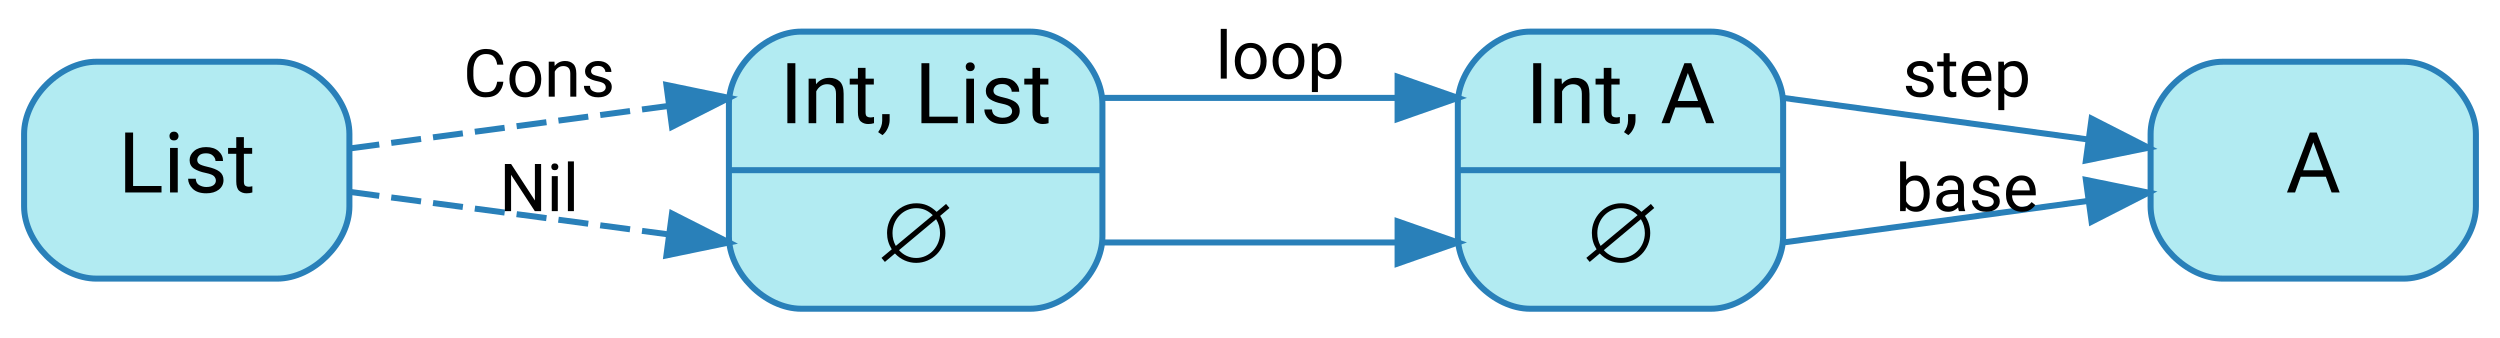
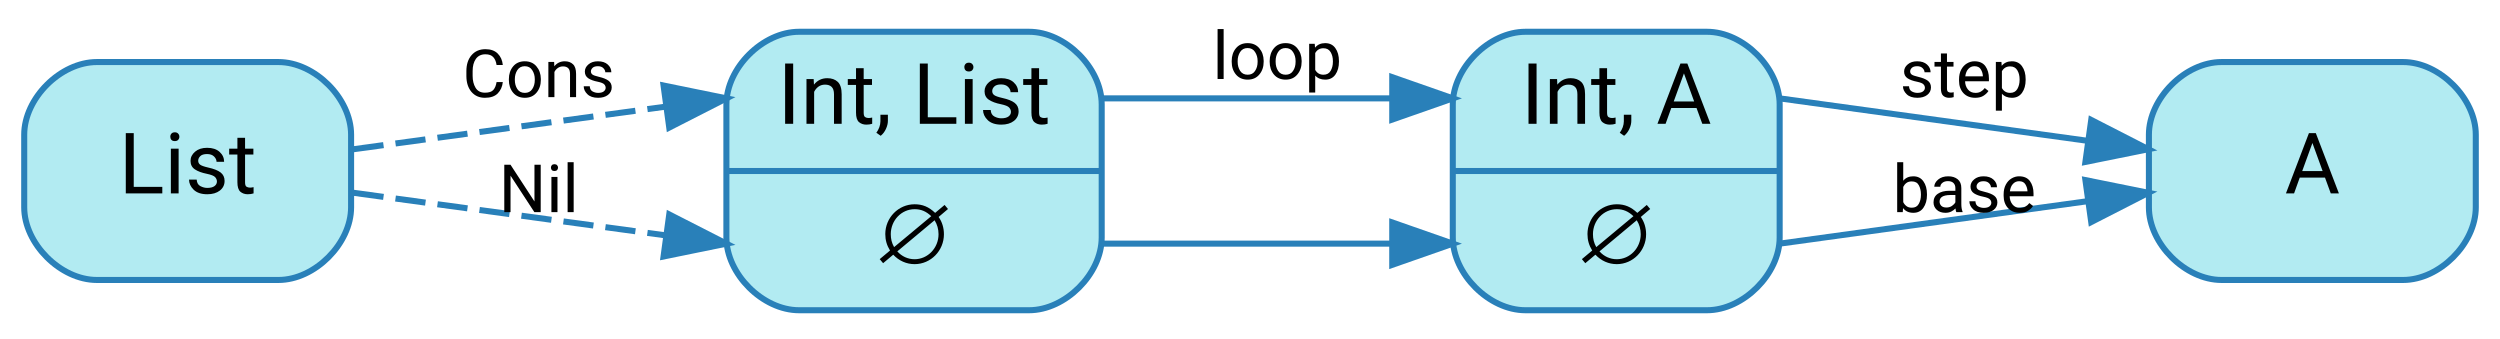
- <svg xmlns="http://www.w3.org/2000/svg" width="415pt" height="56pt" viewBox="0.00 0.00 415.00 55.50">
+ <svg xmlns="http://www.w3.org/2000/svg" width="413pt" height="56pt" viewBox="0.00 0.00 413.00 55.50">
  <g id="graph0" class="graph" transform="scale(1 1) rotate(0) translate(4 51.5)">
    <g id="node1" class="node">
-       <path fill="#b2ebf2" stroke="#2980b9" d="M129,-.5C129,-.5 167,-.5 167,-.5 173,-.5 179,-6.5 179,-12.5 179,-12.5 179,-34.5 179,-34.5 179,-40.5 173,-46.5 167,-46.5 167,-46.5 129,-46.5 129,-46.5 123,-46.5 117,-40.5 117,-34.5 117,-34.5 117,-12.5 117,-12.5 117,-6.5 123,-.5 129,-.5" />
-       <text text-anchor="middle" x="148" y="-31.3" font-family="Segoe UI,Roboto,Helvetica,Arial,sans-serif" font-size="14.00" fill="#000000">Int, List</text>
-       <polyline fill="none" stroke="#2980b9" points="117,-23.5 179,-23.5 " />
-       <text text-anchor="middle" x="148" y="-8.3" font-family="Segoe UI,Roboto,Helvetica,Arial,sans-serif" font-size="14.00" fill="#000000">∅</text>
+       <path fill="#b2ebf2" stroke="#2980b9" d="M128,-0.5C128,-0.5 166,-0.5 166,-0.5 172,-0.5 178,-6.5 178,-12.5 178,-12.5 178,-34.5 178,-34.5 178,-40.5 172,-46.5 166,-46.5 166,-46.5 128,-46.5 128,-46.5 122,-46.5 116,-40.5 116,-34.5 116,-34.5 116,-12.5 116,-12.5 116,-6.5 122,-0.5 128,-0.5" />
+       <text text-anchor="middle" x="147" y="-31.3" font-family="Segoe UI,Roboto,Helvetica,Arial,sans-serif" font-size="14.00" fill="#000000">Int, List</text>
+       <polyline fill="none" stroke="#2980b9" points="116,-23.5 178,-23.5 " />
+       <text text-anchor="middle" x="147" y="-8.3" font-family="Segoe UI,Roboto,Helvetica,Arial,sans-serif" font-size="14.00" fill="#000000">∅</text>
    </g>
    <g id="node2" class="node">
-       <path fill="#b2ebf2" stroke="#2980b9" d="M250,-.5C250,-.5 280,-.5 280,-.5 286,-.5 292,-6.5 292,-12.5 292,-12.5 292,-34.5 292,-34.5 292,-40.5 286,-46.5 280,-46.5 280,-46.5 250,-46.5 250,-46.5 244,-46.5 238,-40.5 238,-34.5 238,-34.5 238,-12.5 238,-12.5 238,-6.5 244,-.5 250,-.5" />
-       <text text-anchor="middle" x="265" y="-31.3" font-family="Segoe UI,Roboto,Helvetica,Arial,sans-serif" font-size="14.00" fill="#000000">Int, A</text>
-       <polyline fill="none" stroke="#2980b9" points="238,-23.5 292,-23.5 " />
-       <text text-anchor="middle" x="265" y="-8.3" font-family="Segoe UI,Roboto,Helvetica,Arial,sans-serif" font-size="14.00" fill="#000000">∅</text>
+       <path fill="#b2ebf2" stroke="#2980b9" d="M248,-0.5C248,-0.5 278,-0.5 278,-0.5 284,-0.5 290,-6.5 290,-12.5 290,-12.5 290,-34.5 290,-34.5 290,-40.5 284,-46.5 278,-46.5 278,-46.5 248,-46.5 248,-46.5 242,-46.5 236,-40.5 236,-34.5 236,-34.5 236,-12.5 236,-12.5 236,-6.5 242,-0.5 248,-0.5" />
+       <text text-anchor="middle" x="263" y="-31.3" font-family="Segoe UI,Roboto,Helvetica,Arial,sans-serif" font-size="14.00" fill="#000000">Int, A</text>
+       <polyline fill="none" stroke="#2980b9" points="236,-23.5 290,-23.5 " />
+       <text text-anchor="middle" x="263" y="-8.3" font-family="Segoe UI,Roboto,Helvetica,Arial,sans-serif" font-size="14.00" fill="#000000">∅</text>
    </g>
    <g id="edge3" class="edge">
-       <path fill="none" stroke="#2980b9" d="M179,-35.5C179,-35.5 211.159,-35.5 227.992,-35.5" />
-       <polygon fill="#2980b9" stroke="#2980b9" points="228,-39 238,-35.5 228,-32 228,-39" />
-       <text text-anchor="middle" x="208.5" y="-38.7" font-family="Segoe UI,Roboto,Helvetica,Arial,sans-serif" font-size="11.00" fill="#000000">loop</text>
+       <path fill="none" stroke="#2980b9" d="M178,-35.5C178,-35.5 209.28,-35.5 225.9,-35.5" />
+       <polygon fill="#2980b9" stroke="#2980b9" points="226,-39 236,-35.5 226,-32 226,-39" />
+       <text text-anchor="middle" x="207" y="-38.7" font-family="Segoe UI,Roboto,Helvetica,Arial,sans-serif" font-size="11.00" fill="#000000">loop</text>
    </g>
    <g id="edge4" class="edge">
-       <path fill="none" stroke="#2980b9" d="M179,-11.5C179,-11.5 211.159,-11.5 227.992,-11.5" />
-       <polygon fill="#2980b9" stroke="#2980b9" points="228,-15 238,-11.5 228,-8 228,-15" />
+       <path fill="none" stroke="#2980b9" d="M178,-11.5C178,-11.5 209.28,-11.5 225.9,-11.5" />
+       <polygon fill="#2980b9" stroke="#2980b9" points="226,-15 236,-11.5 226,-8 226,-15" />
    </g>
    <g id="node4" class="node">
-       <path fill="#b2ebf2" stroke="#2980b9" d="M395,-41.5C395,-41.5 365,-41.5 365,-41.5 359,-41.5 353,-35.5 353,-29.5 353,-29.5 353,-17.5 353,-17.5 353,-11.5 359,-5.5 365,-5.5 365,-5.5 395,-5.5 395,-5.5 401,-5.5 407,-11.5 407,-17.5 407,-17.5 407,-29.5 407,-29.5 407,-35.5 401,-41.5 395,-41.5" />
-       <text text-anchor="middle" x="380" y="-19.8" font-family="Segoe UI,Roboto,Helvetica,Arial,sans-serif" font-size="14.00" fill="#000000">A</text>
+       <path fill="#b2ebf2" stroke="#2980b9" d="M393,-41.5C393,-41.5 363,-41.5 363,-41.5 357,-41.5 351,-35.5 351,-29.5 351,-29.5 351,-17.5 351,-17.5 351,-11.5 357,-5.5 363,-5.5 363,-5.5 393,-5.5 393,-5.5 399,-5.5 405,-11.5 405,-17.5 405,-17.5 405,-29.5 405,-29.5 405,-35.5 399,-41.5 393,-41.5" />
+       <text text-anchor="middle" x="378" y="-19.8" font-family="Segoe UI,Roboto,Helvetica,Arial,sans-serif" font-size="14.00" fill="#000000">A</text>
    </g>
    <g id="edge5" class="edge">
-       <path fill="none" stroke="#2980b9" d="M292,-35.5C292,-35.5 318.648,-31.866 342.616,-28.598" />
-       <polygon fill="#2980b9" stroke="#2980b9" points="343.203,-32.05 352.639,-27.231 342.257,-25.114 343.203,-32.05" />
-       <text text-anchor="middle" x="322.5" y="-35.7" font-family="Segoe UI,Roboto,Helvetica,Arial,sans-serif" font-size="11.00" fill="#000000">step</text>
+       <path fill="none" stroke="#2980b9" d="M290,-35.5C290,-35.5 317,-31.78 340.92,-28.48" />
+       <polygon fill="#2980b9" stroke="#2980b9" points="341.47,-31.93 350.9,-27.1 340.51,-25 341.47,-31.93" />
+       <text text-anchor="middle" x="320.5" y="-35.7" font-family="Segoe UI,Roboto,Helvetica,Arial,sans-serif" font-size="11.00" fill="#000000">step</text>
    </g>
    <g id="edge6" class="edge">
-       <path fill="none" stroke="#2980b9" d="M292,-11.5C292,-11.5 318.648,-15.134 342.616,-18.402" />
-       <polygon fill="#2980b9" stroke="#2980b9" points="342.257,-21.886 352.639,-19.769 343.203,-14.95 342.257,-21.886" />
-       <text text-anchor="middle" x="322.5" y="-16.7" font-family="Segoe UI,Roboto,Helvetica,Arial,sans-serif" font-size="11.00" fill="#000000">base</text>
+       <path fill="none" stroke="#2980b9" d="M290,-11.5C290,-11.5 317,-15.22 340.92,-18.52" />
+       <polygon fill="#2980b9" stroke="#2980b9" points="340.51,-22 350.9,-19.9 341.47,-15.07 340.51,-22" />
+       <text text-anchor="middle" x="320.5" y="-16.7" font-family="Segoe UI,Roboto,Helvetica,Arial,sans-serif" font-size="11.00" fill="#000000">base</text>
    </g>
    <g id="node3" class="node">
      <path fill="#b2ebf2" stroke="#2980b9" d="M42,-41.5C42,-41.5 12,-41.5 12,-41.5 6,-41.5 0,-35.5 0,-29.5 0,-29.5 0,-17.5 0,-17.5 0,-11.5 6,-5.5 12,-5.5 12,-5.5 42,-5.5 42,-5.5 48,-5.5 54,-11.5 54,-17.5 54,-17.5 54,-29.5 54,-29.5 54,-35.5 48,-41.5 42,-41.5" />
      <text text-anchor="middle" x="27" y="-19.8" font-family="Segoe UI,Roboto,Helvetica,Arial,sans-serif" font-size="14.00" fill="#000000">List</text>
    </g>
    <g id="edge1" class="edge">
-       <path fill="none" stroke="#2980b9" stroke-dasharray="5,2" d="M54.003,-27.1C71.814,-29.475 94.13,-32.451 106.856,-34.148" />
-       <polygon fill="#2980b9" stroke="#2980b9" points="106.625,-37.648 117,-35.5 107.55,-30.709 106.625,-37.648" />
-       <text text-anchor="middle" x="85.5" y="-35.7" font-family="Segoe UI,Roboto,Helvetica,Arial,sans-serif" font-size="11.00" fill="#000000">Cons</text>
+       <path fill="none" stroke="#2980b9" stroke-dasharray="5,2" d="M54.4,-27.1C71.82,-29.48 93.64,-32.45 106.08,-34.15" />
+       <polygon fill="#2980b9" stroke="#2980b9" points="105.62,-37.62 116,-35.5 106.56,-30.68 105.62,-37.62" />
+       <text text-anchor="middle" x="85" y="-35.7" font-family="Segoe UI,Roboto,Helvetica,Arial,sans-serif" font-size="11.00" fill="#000000">Cons</text>
    </g>
    <g id="edge2" class="edge">
-       <path fill="none" stroke="#2980b9" stroke-dasharray="5,2" d="M54.003,-19.9C71.814,-17.525 94.13,-14.549 106.856,-12.852" />
-       <polygon fill="#2980b9" stroke="#2980b9" points="107.55,-16.291 117,-11.5 106.625,-9.352 107.55,-16.291" />
-       <text text-anchor="middle" x="85.5" y="-16.7" font-family="Segoe UI,Roboto,Helvetica,Arial,sans-serif" font-size="11.00" fill="#000000">Nil</text>
+       <path fill="none" stroke="#2980b9" stroke-dasharray="5,2" d="M54.4,-19.9C71.82,-17.52 93.64,-14.55 106.08,-12.85" />
+       <polygon fill="#2980b9" stroke="#2980b9" points="106.56,-16.32 116,-11.5 105.62,-9.38 106.56,-16.32" />
+       <text text-anchor="middle" x="85" y="-16.7" font-family="Segoe UI,Roboto,Helvetica,Arial,sans-serif" font-size="11.00" fill="#000000">Nil</text>
    </g>
  </g>
</svg>
